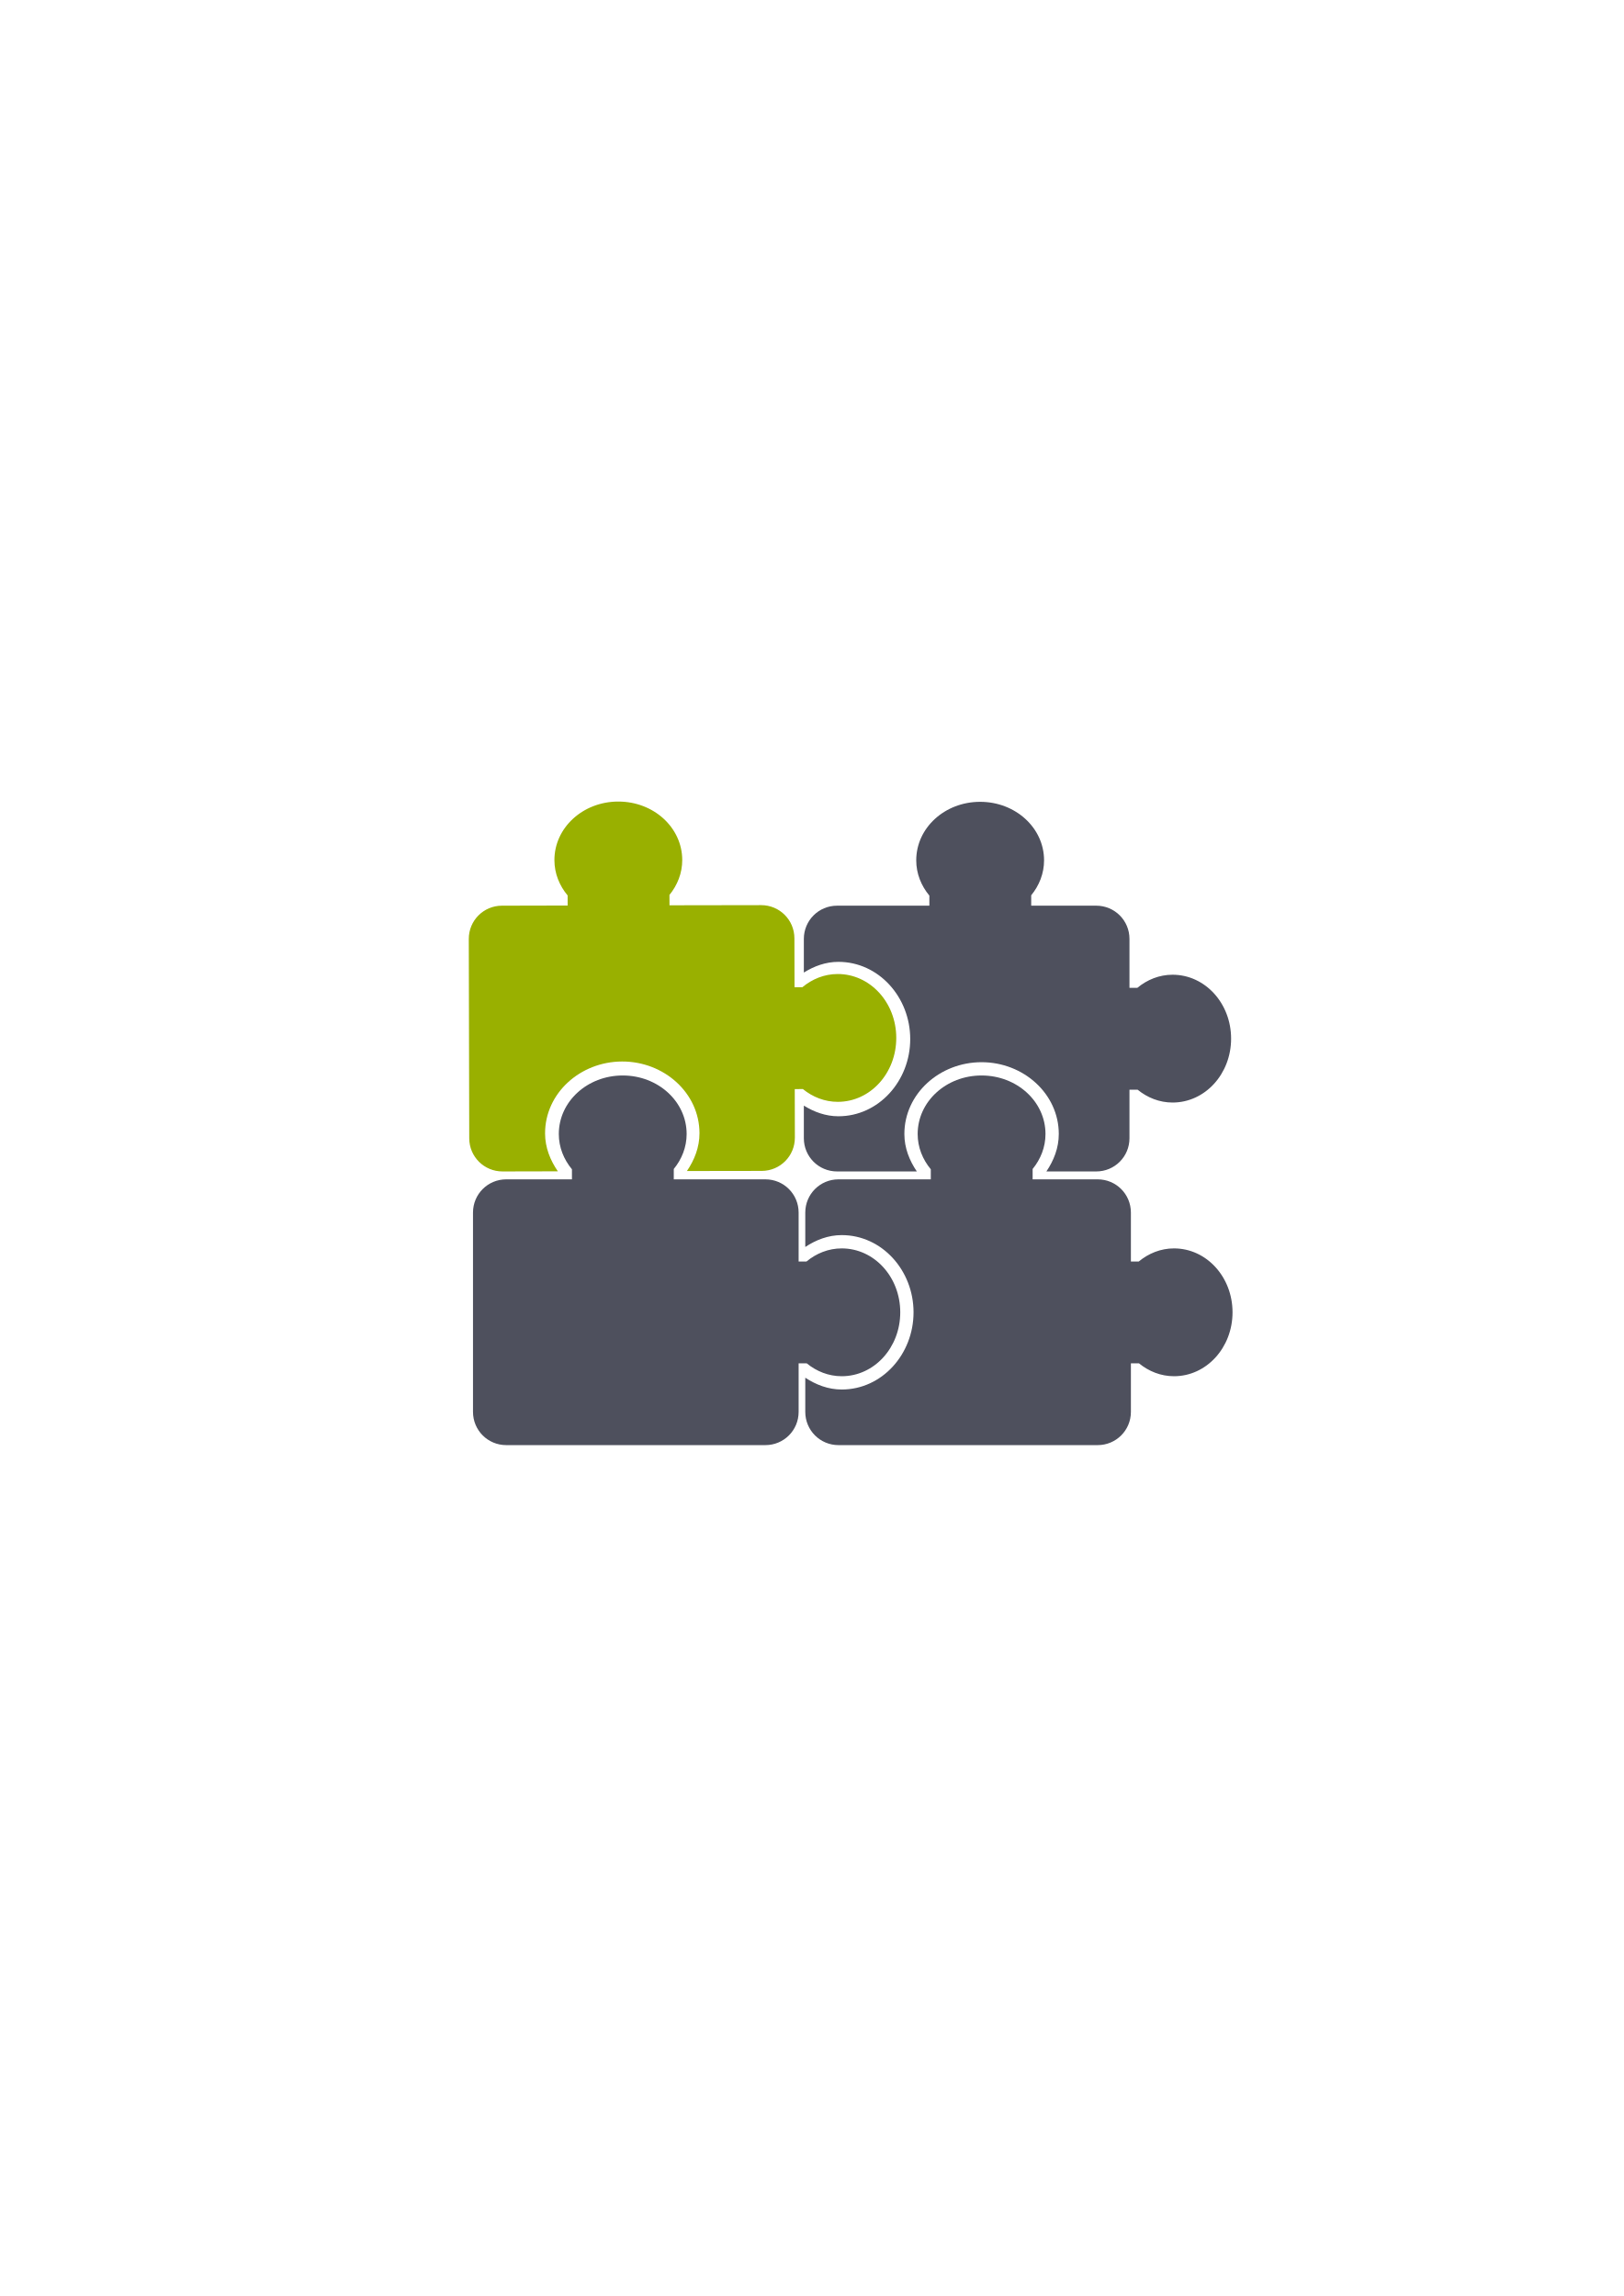
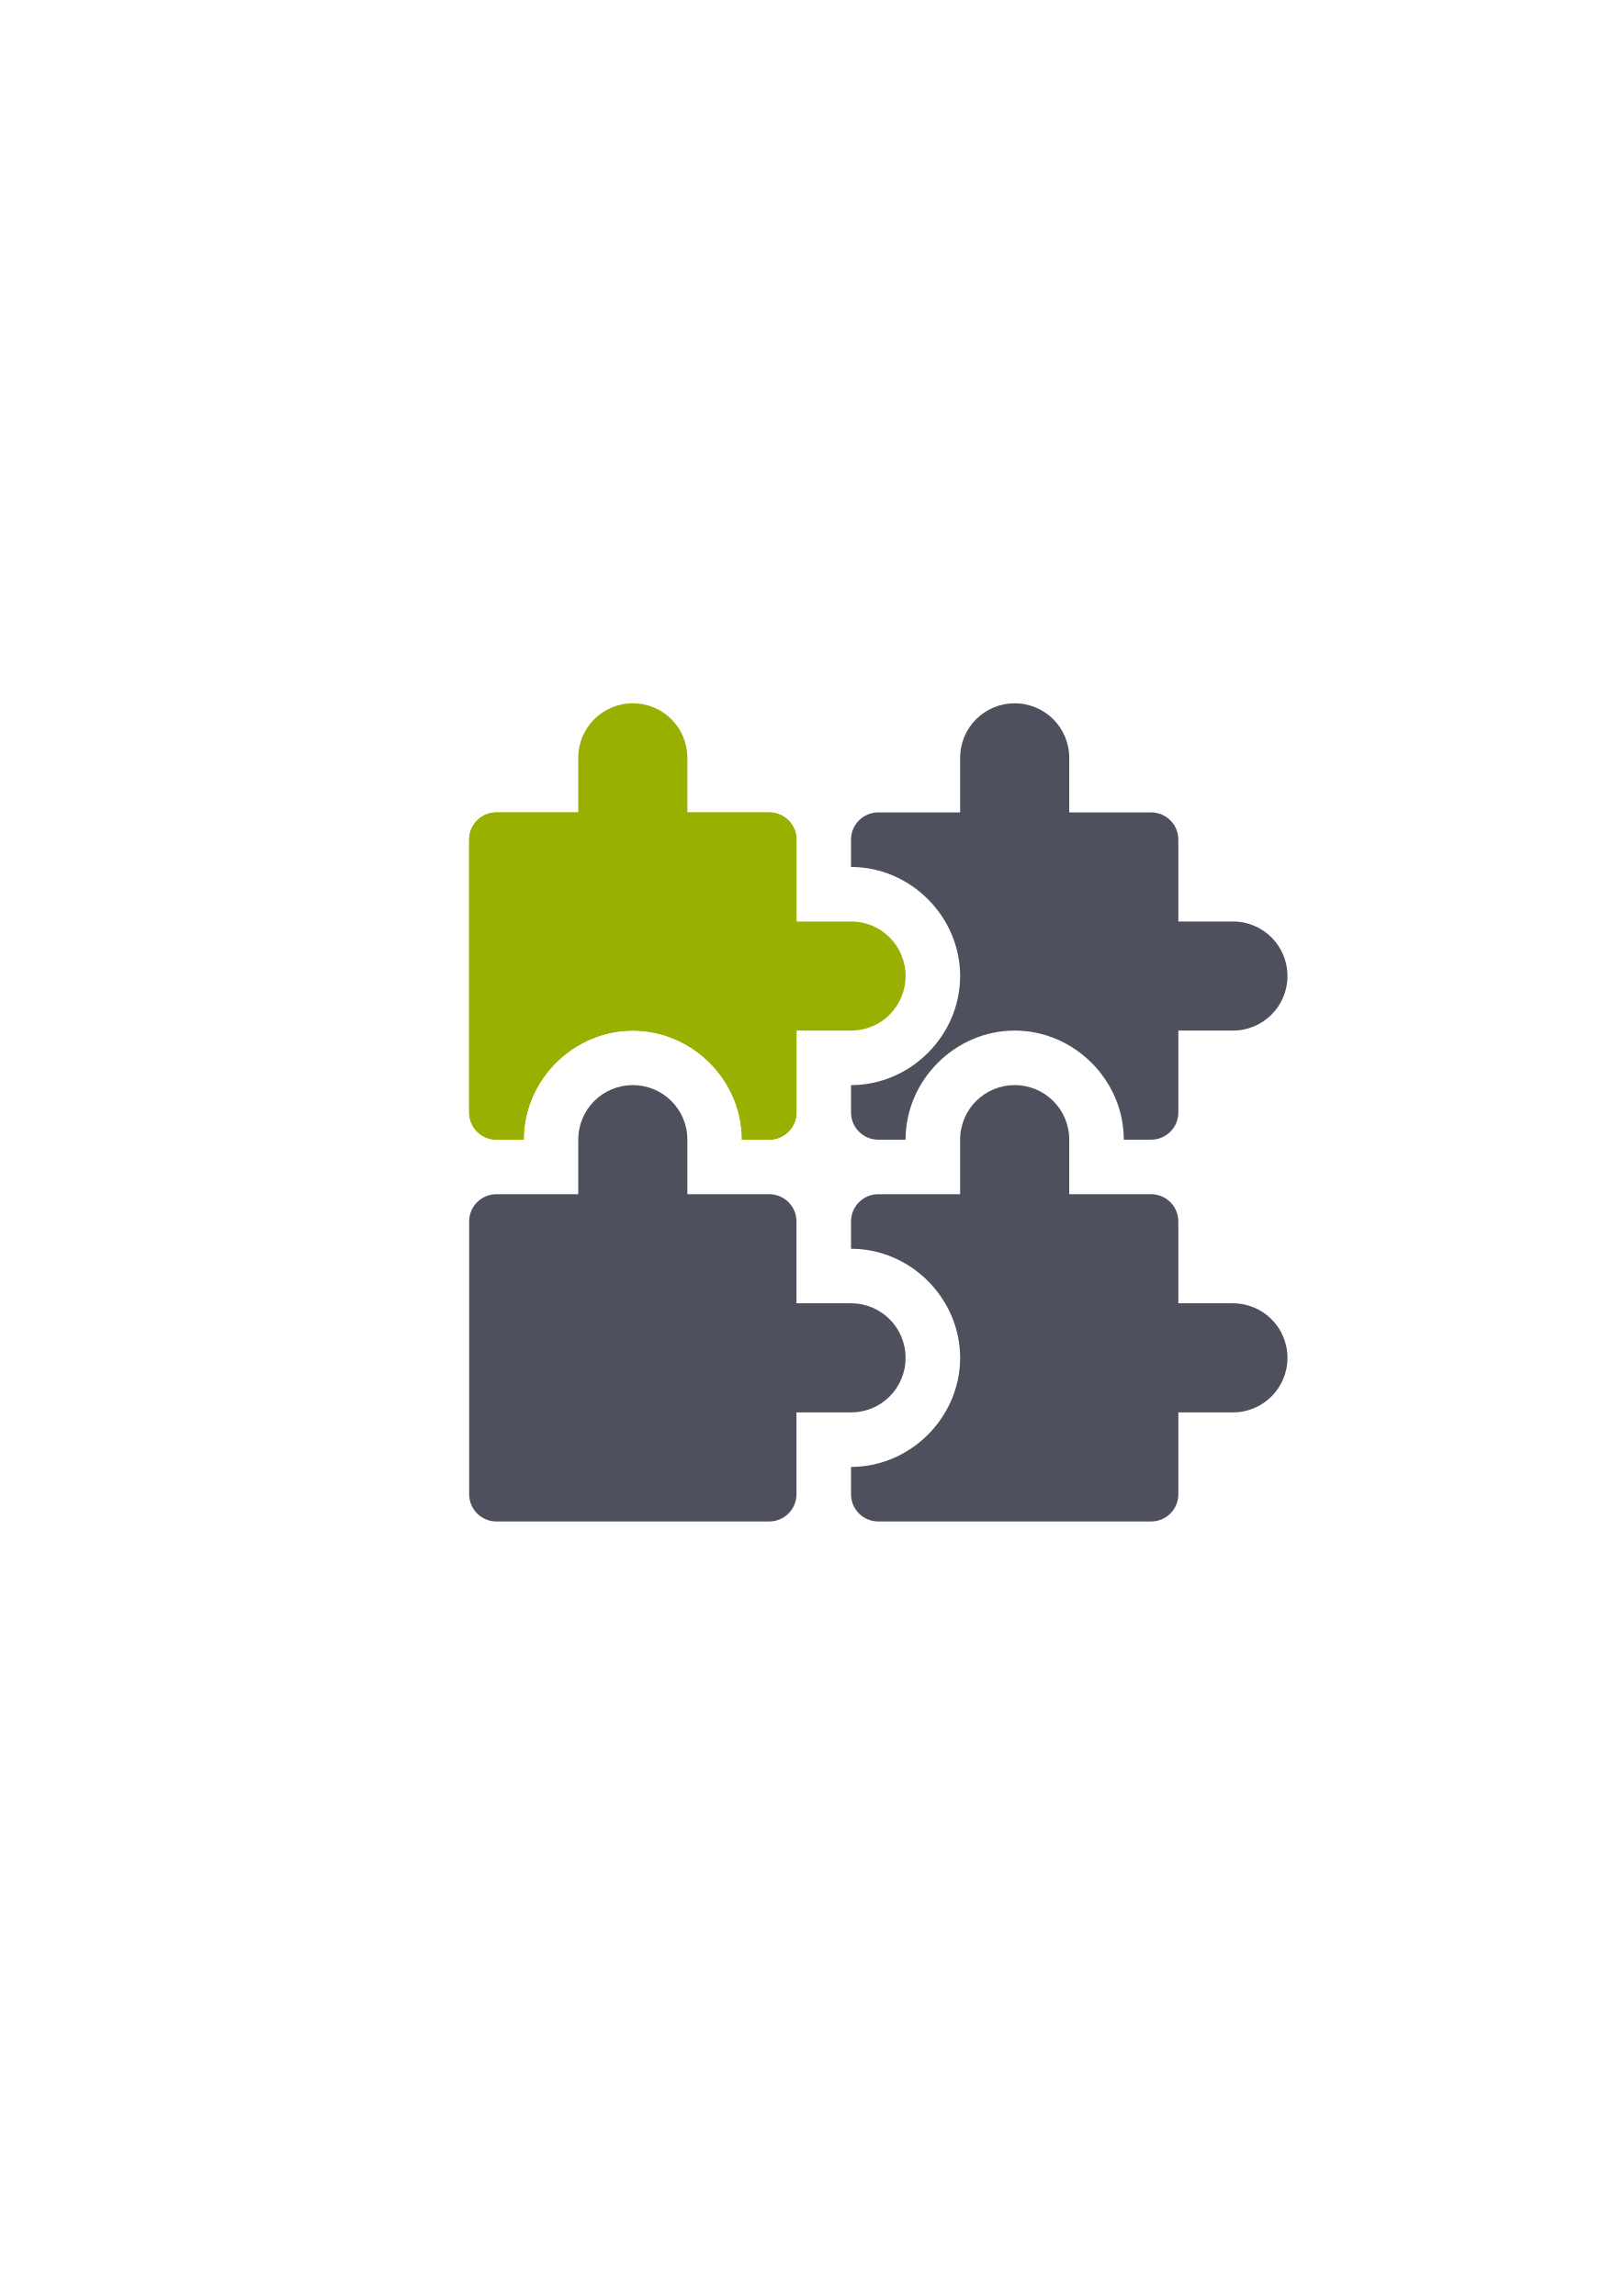
<svg xmlns="http://www.w3.org/2000/svg" width="210mm" height="297mm" viewBox="0 0 744.094 1052.362" id="svg2" version="1.1">
  <defs id="defs4">
    <linearGradient id="linearGradient2224">
      <stop id="stop2226" offset="0" style="stop-color:#7c7c7c;stop-opacity:1;" />
      <stop id="stop2228" offset="1" style="stop-color:#b8b8b8;stop-opacity:1;" />
    </linearGradient>
    <linearGradient id="linearGradient15218">
      <stop id="stop15220" offset="0" style="stop-color:#eeeeef;stop-opacity:1;" />
      <stop id="stop2736" offset="0.599" style="stop-color:#d3d7cf;stop-opacity:1;" />
      <stop id="stop2738" offset="0.828" style="stop-color:#ffffff;stop-opacity:1;" />
      <stop id="stop15222" offset="1" style="stop-color:#d3d7cf;stop-opacity:1;" />
    </linearGradient>
    <pattern y="0" x="0" height="6" width="6" patternUnits="userSpaceOnUse" id="EMFhbasepattern" />
    <pattern y="0" x="0" height="6" width="6" patternUnits="userSpaceOnUse" id="EMFhbasepattern-5" />
  </defs>
  <g id="layer1">
-     <path style="color:#252525;clip-rule:nonzero;display:inline;overflow:visible;visibility:visible;opacity:1;isolation:auto;mix-blend-mode:normal;color-interpolation:sRGB;color-interpolation-filters:linearRGB;solid-color:#252525;solid-opacity:1;fill:#99b000;fill-opacity:1;fill-rule:nonzero;stroke:none;stroke-width:2;stroke-linecap:butt;stroke-linejoin:round;stroke-miterlimit:4;stroke-dasharray:none;stroke-dashoffset:60.96;stroke-opacity:1;color-rendering:auto;image-rendering:auto;shape-rendering:auto;text-rendering:auto;enable-background:accumulate" d="m 283.297,367.388 c -16.228,0.037 -29.26,12.034 -29.226,26.893 0.015,6.108 2.319,11.662 6.057,16.153 l 0.009,4.61 -30.115,0.069 c -8.436,0.018 -15.211,6.826 -15.192,15.262 l 0.21,91.361 c 0.018,8.436 6.826,15.211 15.262,15.192 l 25.35,-0.058 c -3.447,-5.001 -5.848,-10.826 -5.863,-17.337 -0.042,-18.429 16.082,-32.954 35.303,-32.998 19.221,-0.044 35.418,14.406 35.461,32.835 0.015,6.503 -2.346,12.342 -5.759,17.364 l 34.278,-0.051 c 8.436,-0.018 15.211,-6.826 15.192,-15.262 l -0.051,-22.246 3.723,-0.009 c 4.483,3.646 10,5.872 16.044,5.858 14.859,-0.034 26.789,-13.128 26.752,-29.356 -0.037,-16.228 -12.028,-29.266 -26.887,-29.232 -6.108,0.015 -11.662,2.319 -16.153,6.057 l -3.587,0.009 -0.052,-22.442 c -0.018,-8.436 -6.826,-15.211 -15.262,-15.192 l -41.987,0.069 -0.012,-4.747 c 3.646,-4.483 5.872,-10 5.858,-16.043 -0.034,-14.859 -13.128,-26.795 -29.356,-26.758 z" id="rect4246" />
-     <path style="color:#252525;clip-rule:nonzero;display:inline;overflow:visible;visibility:visible;opacity:1;isolation:auto;mix-blend-mode:normal;color-interpolation:sRGB;color-interpolation-filters:linearRGB;solid-color:#252525;solid-opacity:1;fill:#4e505d;fill-opacity:1;fill-rule:nonzero;stroke:none;stroke-width:2;stroke-linecap:butt;stroke-linejoin:round;stroke-miterlimit:4;stroke-dasharray:none;stroke-dashoffset:60.96;stroke-opacity:1;color-rendering:auto;image-rendering:auto;shape-rendering:auto;text-rendering:auto;enable-background:accumulate" d="m 449.17,367.511 c -16.228,0 -29.288,11.961 -29.288,26.82 0,6.108 2.292,11.667 6.019,16.167 l 0,4.616 -42.296,0 c -8.436,0 -15.227,6.791 -15.227,15.227 l 0,15.423 c 4.667,-2.906 9.961,-4.901 15.84,-4.901 18.429,0 32.91,16.164 32.91,35.385 0,19.221 -14.481,35.385 -32.91,35.385 -5.872,0 -11.168,-1.987 -15.84,-4.883 l 0,14.953 c 0,8.436 6.791,15.227 15.227,15.227 l 36.551,0 c -3.368,-4.968 -5.71,-10.728 -5.71,-17.16 0,-18.429 16.158,-32.916 35.379,-32.916 19.221,0 35.385,14.487 35.385,32.916 0,6.424 -2.328,12.187 -5.686,17.16 l 22.852,0 c 8.436,0 15.227,-6.791 15.227,-15.227 l 0,-22.252 3.723,0 c 4.475,3.656 9.987,5.894 16.03,5.894 14.859,0 26.82,-13.066 26.82,-29.294 0,-16.228 -11.961,-29.288 -26.82,-29.288 -6.108,0 -11.667,2.292 -16.167,6.019 l -3.587,0 0,-22.442 c 0,-8.436 -6.791,-15.227 -15.227,-15.227 l -29.806,0 0,-4.752 c 3.656,-4.475 5.894,-9.987 5.894,-16.03 0,-14.859 -13.066,-26.82 -29.294,-26.82 z m 0.654,131.523 c -13.235,0 -23.197,9.446 -23.197,20.735 0,4.584 1.678,8.731 4.616,12.277 0.907,1.093 1.404,2.469 1.404,3.89 l 0,0.993 34.487,0 0,-1.13 c -1.2e-4,-1.405 0.485,-2.766 1.374,-3.854 2.876,-3.52 4.521,-7.635 4.521,-12.176 0,-11.289 -9.968,-20.735 -23.203,-20.735 z" id="rect4235" />
-     <path style="color:#252525;clip-rule:nonzero;display:inline;overflow:visible;visibility:visible;opacity:1;isolation:auto;mix-blend-mode:normal;color-interpolation:sRGB;color-interpolation-filters:linearRGB;solid-color:#252525;solid-opacity:1;fill:#4e505d;fill-opacity:1;fill-rule:nonzero;stroke:none;stroke-width:2;stroke-linecap:butt;stroke-linejoin:round;stroke-miterlimit:4;stroke-dasharray:none;stroke-dashoffset:60.96;stroke-opacity:1;color-rendering:auto;image-rendering:auto;shape-rendering:auto;text-rendering:auto;enable-background:accumulate" d="m 449.825,492.944 c -16.228,0 -29.288,11.967 -29.288,26.826 0,6.108 2.292,11.667 6.019,16.167 l 0,4.61 -42.296,0 c -8.436,0 -15.227,6.791 -15.227,15.227 l 0,15.768 c 4.868,-3.209 10.465,-5.436 16.708,-5.436 18.429,0 32.91,16.164 32.91,35.385 0,19.221 -14.481,35.385 -32.91,35.385 -6.233,0 -11.836,-2.21 -16.708,-5.407 l 0,15.667 c 0,8.436 6.791,15.227 15.227,15.227 l 118.77,0 c 8.436,0 15.227,-6.791 15.227,-15.227 l 0,-22.246 3.723,0 c 4.475,3.656 9.987,5.895 16.03,5.895 14.859,0 26.82,-13.066 26.82,-29.294 0,-16.228 -11.961,-29.294 -26.82,-29.294 -6.108,0 -11.667,2.292 -16.167,6.019 l -3.587,0 0,-22.442 c 0,-8.436 -6.791,-15.227 -15.227,-15.227 l -29.806,0 0,-4.747 c 3.656,-4.475 5.895,-9.987 5.895,-16.03 0,-14.859 -13.066,-26.826 -29.294,-26.826 z m -64.084,85.342 c -4.584,0 -8.737,1.684 -12.283,4.622 -1.093,0.904 -2.466,1.398 -3.884,1.398 l -0.541,0 0,34.493 0.678,0 c 1.405,-1.2e-4 2.766,0.485 3.854,1.374 3.52,2.876 7.635,4.521 12.176,4.521 11.289,0 20.729,-9.968 20.729,-23.203 0,-13.235 -9.44,-23.203 -20.729,-23.203 z" id="rect4224" />
-     <rect style="opacity:1;fill:none;fill-opacity:1;stroke:none;stroke-width:23;stroke-linecap:butt;stroke-linejoin:round;stroke-miterlimit:4;stroke-dasharray:none;stroke-opacity:1" id="rect4160" width="400" height="400" x="190" y="322.362" />
-     <path style="color:#252525;clip-rule:nonzero;display:inline;overflow:visible;visibility:visible;opacity:1;isolation:auto;mix-blend-mode:normal;color-interpolation:sRGB;color-interpolation-filters:linearRGB;solid-color:#252525;solid-opacity:1;fill:#4e505d;fill-opacity:1;fill-rule:nonzero;stroke:none;stroke-width:2;stroke-linecap:butt;stroke-linejoin:round;stroke-miterlimit:4;stroke-dasharray:none;stroke-dashoffset:60.96;stroke-opacity:1;color-rendering:auto;image-rendering:auto;shape-rendering:auto;text-rendering:auto;enable-background:accumulate" d="m 285.373,492.944 c -16.228,0 -29.288,11.967 -29.288,26.826 0,6.108 2.292,11.667 6.019,16.167 l 0,4.61 -30.115,0 c -8.436,0 -15.227,6.791 -15.227,15.227 l 0,91.362 c 0,8.436 6.791,15.227 15.227,15.227 l 118.77,0 c 8.436,0 15.227,-6.791 15.227,-15.227 l 0,-22.246 3.723,0 c 4.475,3.656 9.987,5.895 16.03,5.895 14.859,0 26.82,-13.066 26.82,-29.294 0,-16.228 -11.961,-29.294 -26.82,-29.294 -6.108,0 -11.667,2.292 -16.167,6.019 l -3.587,0 0,-22.442 c 0,-8.436 -6.791,-15.227 -15.227,-15.227 l -41.987,0 0,-4.747 c 3.656,-4.475 5.895,-9.987 5.895,-16.03 0,-14.859 -13.066,-26.826 -29.294,-26.826 z" id="rect4153" />
+     <g id="g4173" transform="translate(-71.99999,-380)">
+       <path id="rect4660" d="m 362,877.362 c -13.85,0 -25,11.15 -25,25 l 0,25 -37.5,0 c -6.925,0 -12.5,5.575 -12.5,12.5 l 0,125 c 0,6.925 5.575,12.5 12.5,12.5 l 125,0 c 6.925,0 12.5,-5.575 12.5,-12.5 l 0,-37.5 25,0 c 13.85,0 25,-11.15 25,-25 0,-13.85 -11.15,-25 -25,-25 l -25,0 0,-37.5 c 0,-6.925 -5.575,-12.5 -12.5,-12.5 l -37.5,0 0,-25 c 0,-13.85 -11.15,-25 -25,-25 z" style="color:#000000;clip-rule:nonzero;display:inline;overflow:visible;visibility:visible;opacity:1;isolation:auto;mix-blend-mode:normal;color-interpolation:sRGB;color-interpolation-filters:linearRGB;solid-color:#000000;solid-opacity:1;fill:#4e505d;fill-opacity:1;fill-rule:evenodd;stroke:none;stroke-width:50;stroke-linecap:butt;stroke-linejoin:round;stroke-miterlimit:4;stroke-dasharray:none;stroke-dashoffset:0;stroke-opacity:1;color-rendering:auto;image-rendering:auto;shape-rendering:auto;text-rendering:auto;enable-background:accumulate" />
+       <path id="rect4664" d="m 299.5,752.362 c -6.925,0 -12.5,5.575 -12.5,12.5 l 0,125 c 0,6.925 5.575,12.5 12.5,12.5 l 12.5,0 c 0,-27.268 22.732,-50 50,-50 27.268,0 50,22.732 50,50 l 12.5,0 c 6.925,0 12.5,-5.575 12.5,-12.5 l 0,-125 c 0,-6.925 -5.575,-12.5 -12.5,-12.5 l -125,0 z" style="color:#000000;clip-rule:nonzero;display:inline;overflow:visible;visibility:visible;opacity:1;isolation:auto;mix-blend-mode:normal;color-interpolation:sRGB;color-interpolation-filters:linearRGB;solid-color:#000000;solid-opacity:1;fill:#99b000;fill-opacity:1;fill-rule:evenodd;stroke:none;stroke-width:50;stroke-linecap:butt;stroke-linejoin:round;stroke-miterlimit:4;stroke-dasharray:none;stroke-dashoffset:0;stroke-opacity:1;color-rendering:auto;image-rendering:auto;shape-rendering:auto;text-rendering:auto;enable-background:accumulate" />
+       <path id="path4691" d="m 537,702.362 c -13.85,0 -25,11.15 -25,25 l 0,25 -37.5,0 c -6.925,0 -12.5,5.575 -12.5,12.5 l 0,12.5 c 27.268,0 50,22.732 50,50 0,27.268 -22.732,50 -50,50 l 0,12.5 c 0,6.925 5.575,12.5 12.5,12.5 l 12.5,0 c 0,-27.268 22.732,-50 50,-50 27.268,0 50,22.732 50,50 l 12.5,0 c 6.925,0 12.5,-5.575 12.5,-12.5 l 0,-37.5 25,0 c 13.85,0 25,-11.15 25,-25 0,-13.85 -11.15,-25 -25,-25 l -25,0 0,-37.5 c 0,-6.925 -5.575,-12.5 -12.5,-12.5 l -37.5,0 0,-25 c 0,-13.85 -11.15,-25 -25,-25 z" style="color:#000000;clip-rule:nonzero;display:inline;overflow:visible;visibility:visible;opacity:1;isolation:auto;mix-blend-mode:normal;color-interpolation:sRGB;color-interpolation-filters:linearRGB;solid-color:#000000;solid-opacity:1;fill:#4e505d;fill-opacity:1;fill-rule:evenodd;stroke:none;stroke-width:50;stroke-linecap:butt;stroke-linejoin:round;stroke-miterlimit:4;stroke-dasharray:none;stroke-dashoffset:0;stroke-opacity:1;color-rendering:auto;image-rendering:auto;shape-rendering:auto;text-rendering:auto;enable-background:accumulate" />
+       <path id="path4693" d="m 537,877.362 c -13.85,0 -25,11.15 -25,25 l 0,25 -37.5,0 c -6.925,0 -12.5,5.575 -12.5,12.5 l 0,12.5 c 27.268,0 50,22.732 50,50 0,27.268 -22.732,50 -50,50 l 0,12.5 c 0,6.925 5.575,12.5 12.5,12.5 l 125,0 c 6.925,0 12.5,-5.575 12.5,-12.5 l 0,-37.5 25,0 c 13.85,0 25,-11.15 25,-25 0,-13.85 -11.15,-25 -25,-25 l -25,0 0,-37.5 c 0,-6.925 -5.575,-12.5 -12.5,-12.5 l -37.5,0 0,-25 c 0,-13.85 -11.15,-25 -25,-25 z" style="color:#000000;clip-rule:nonzero;display:inline;overflow:visible;visibility:visible;opacity:1;isolation:auto;mix-blend-mode:normal;color-interpolation:sRGB;color-interpolation-filters:linearRGB;solid-color:#000000;solid-opacity:1;fill:#4e505d;fill-opacity:1;fill-rule:evenodd;stroke:none;stroke-width:50;stroke-linecap:butt;stroke-linejoin:round;stroke-miterlimit:4;stroke-dasharray:none;stroke-dashoffset:0;stroke-opacity:1;color-rendering:auto;image-rendering:auto;shape-rendering:auto;text-rendering:auto;enable-background:accumulate" />
+       <path id="rect4681" d="m 362,702.362 c -13.85,0 -25,11.15 -25,25 l 0,25 -37.5,0 c -6.925,0 -12.5,5.575 -12.5,12.5 l 0,125 c 0,6.925 5.575,12.5 12.5,12.5 l 12.5,0 c 0,-27.268 22.732,-50 50,-50 27.268,0 50,22.732 50,50 l 12.5,0 c 6.925,0 12.5,-5.575 12.5,-12.5 l 0,-37.5 25,0 c 13.85,0 25,-11.15 25,-25 0,-13.85 -11.15,-25 -25,-25 l -25,0 0,-37.5 c 0,-6.925 -5.575,-12.5 -12.5,-12.5 l -37.5,0 0,-25 c 0,-13.85 -11.15,-25 -25,-25 z" style="color:#000000;clip-rule:nonzero;display:inline;overflow:visible;visibility:visible;opacity:1;isolation:auto;mix-blend-mode:normal;color-interpolation:sRGB;color-interpolation-filters:linearRGB;solid-color:#000000;solid-opacity:1;fill:#99b000;fill-opacity:1;fill-rule:evenodd;stroke:none;stroke-width:50;stroke-linecap:butt;stroke-linejoin:round;stroke-miterlimit:4;stroke-dasharray:none;stroke-dashoffset:0;stroke-opacity:1;color-rendering:auto;image-rendering:auto;shape-rendering:auto;text-rendering:auto;enable-background:accumulate" />
+       <path id="rect4718" d="m 274.5,702.362 375,0 c 6.925,0 12.5,5.575 12.5,12.5 l 0,375 c 0,6.925 -5.575,12.5 -12.5,12.5 l -375,0 c -6.925,0 -12.5,-5.575 -12.5,-12.5 l 0,-375 c 0,-6.925 5.575,-12.5 12.5,-12.5 z" style="color:#000000;clip-rule:nonzero;display:inline;overflow:visible;visibility:visible;opacity:1;isolation:auto;mix-blend-mode:normal;color-interpolation:sRGB;color-interpolation-filters:linearRGB;solid-color:#000000;solid-opacity:1;fill:none;fill-opacity:1;fill-rule:evenodd;stroke:none;stroke-width:50;stroke-linecap:butt;stroke-linejoin:round;stroke-miterlimit:4;stroke-dasharray:none;stroke-dashoffset:0;stroke-opacity:1;color-rendering:auto;image-rendering:auto;shape-rendering:auto;text-rendering:auto;enable-background:accumulate" />
+     </g>
  </g>
</svg>
